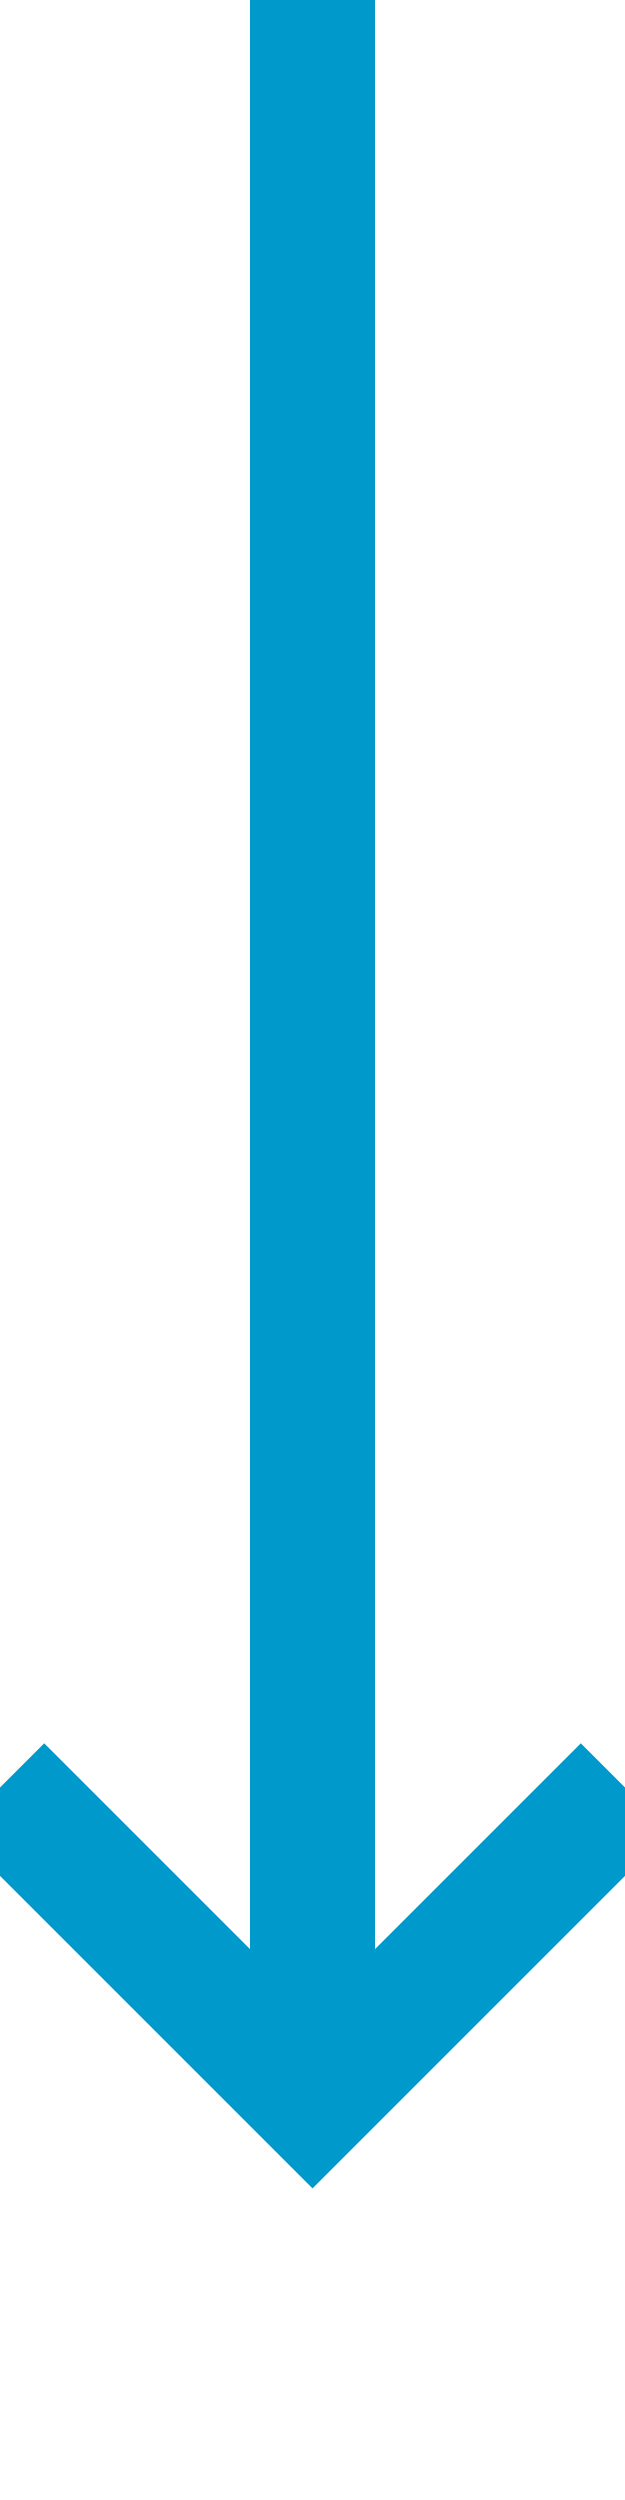
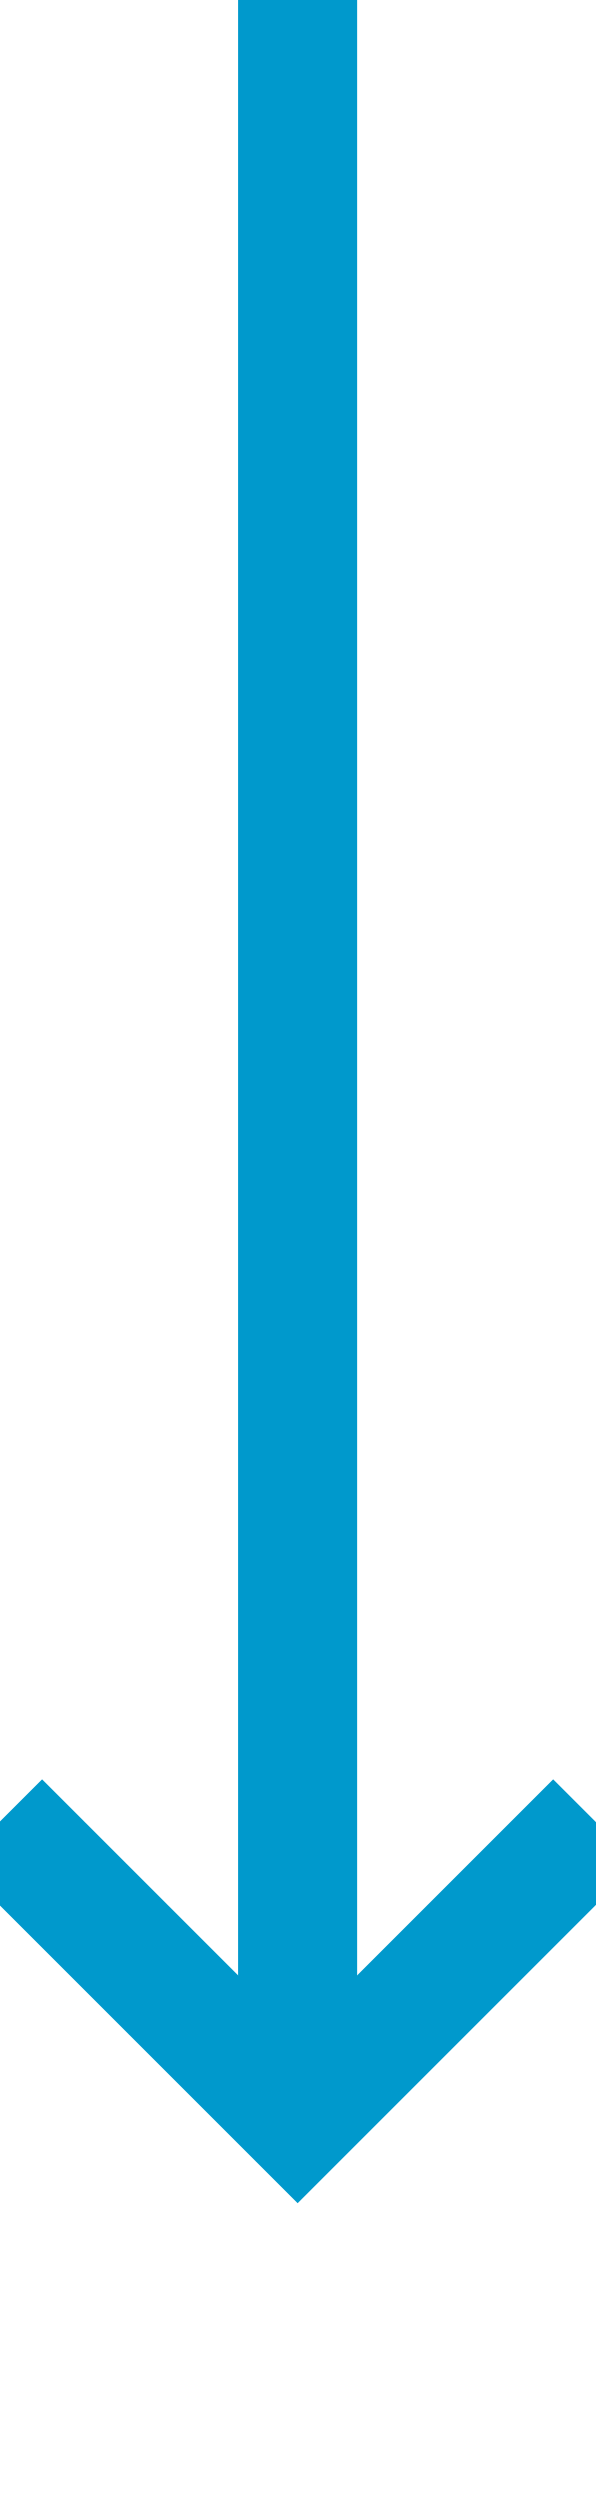
- <svg xmlns="http://www.w3.org/2000/svg" version="1.1" width="10px" height="40px" preserveAspectRatio="xMidYMin meet" viewBox="275 739  8 40">
-   <path d="M 279 739  L 279 772  " stroke-width="2" stroke="#0099cc" fill="none" />
-   <path d="M 283.293 766.893  L 279 771.186  L 274.707 766.893  L 273.293 768.307  L 278.293 773.307  L 279 774.014  L 279.707 773.307  L 284.707 768.307  L 283.293 766.893  Z " fill-rule="nonzero" fill="#0099cc" stroke="none" />
+ <svg xmlns="http://www.w3.org/2000/svg" version="1.1" width="10px" height="42px" preserveAspectRatio="xMidYMin meet" viewBox="276 1764  8 42">
+   <path d="M 280 1764  L 280 1799  " stroke-width="2" stroke="#0099cc" fill="none" />
+   <path d="M 284.293 1793.893  L 280 1798.186  L 275.707 1793.893  L 274.293 1795.307  L 279.293 1800.307  L 280 1801.014  L 280.707 1800.307  L 285.707 1795.307  L 284.293 1793.893  Z " fill-rule="nonzero" fill="#0099cc" stroke="none" />
</svg>
